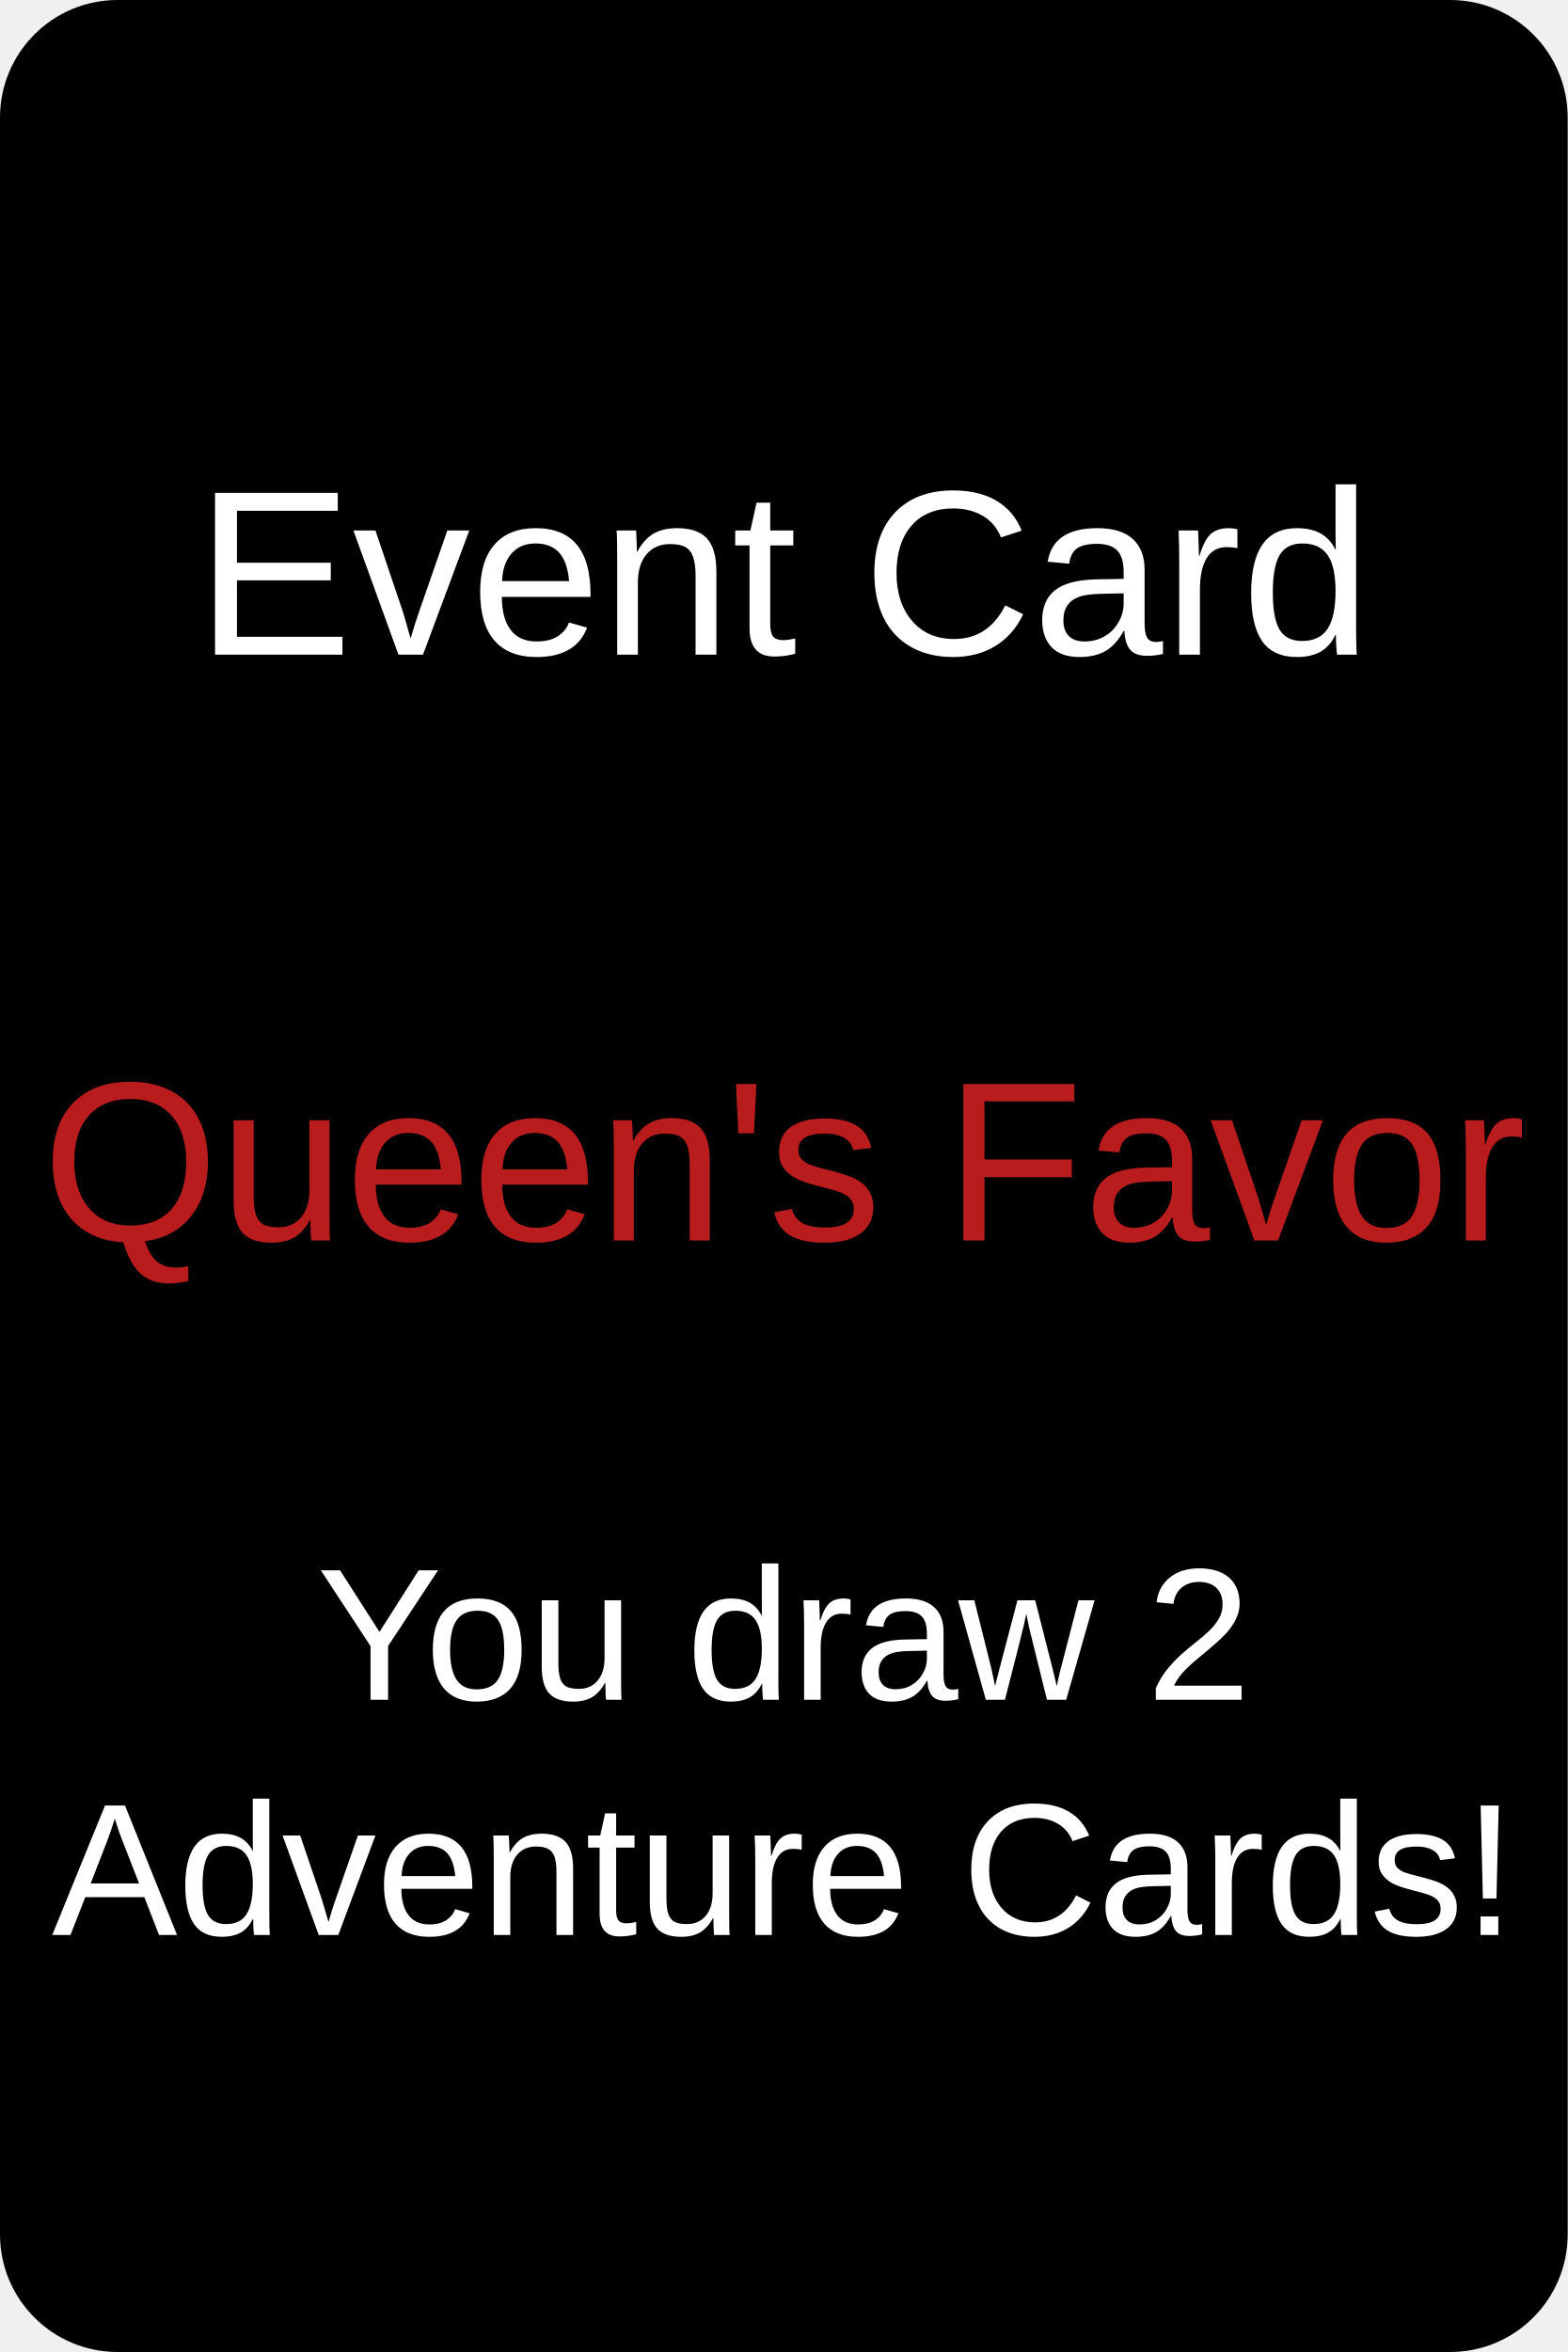
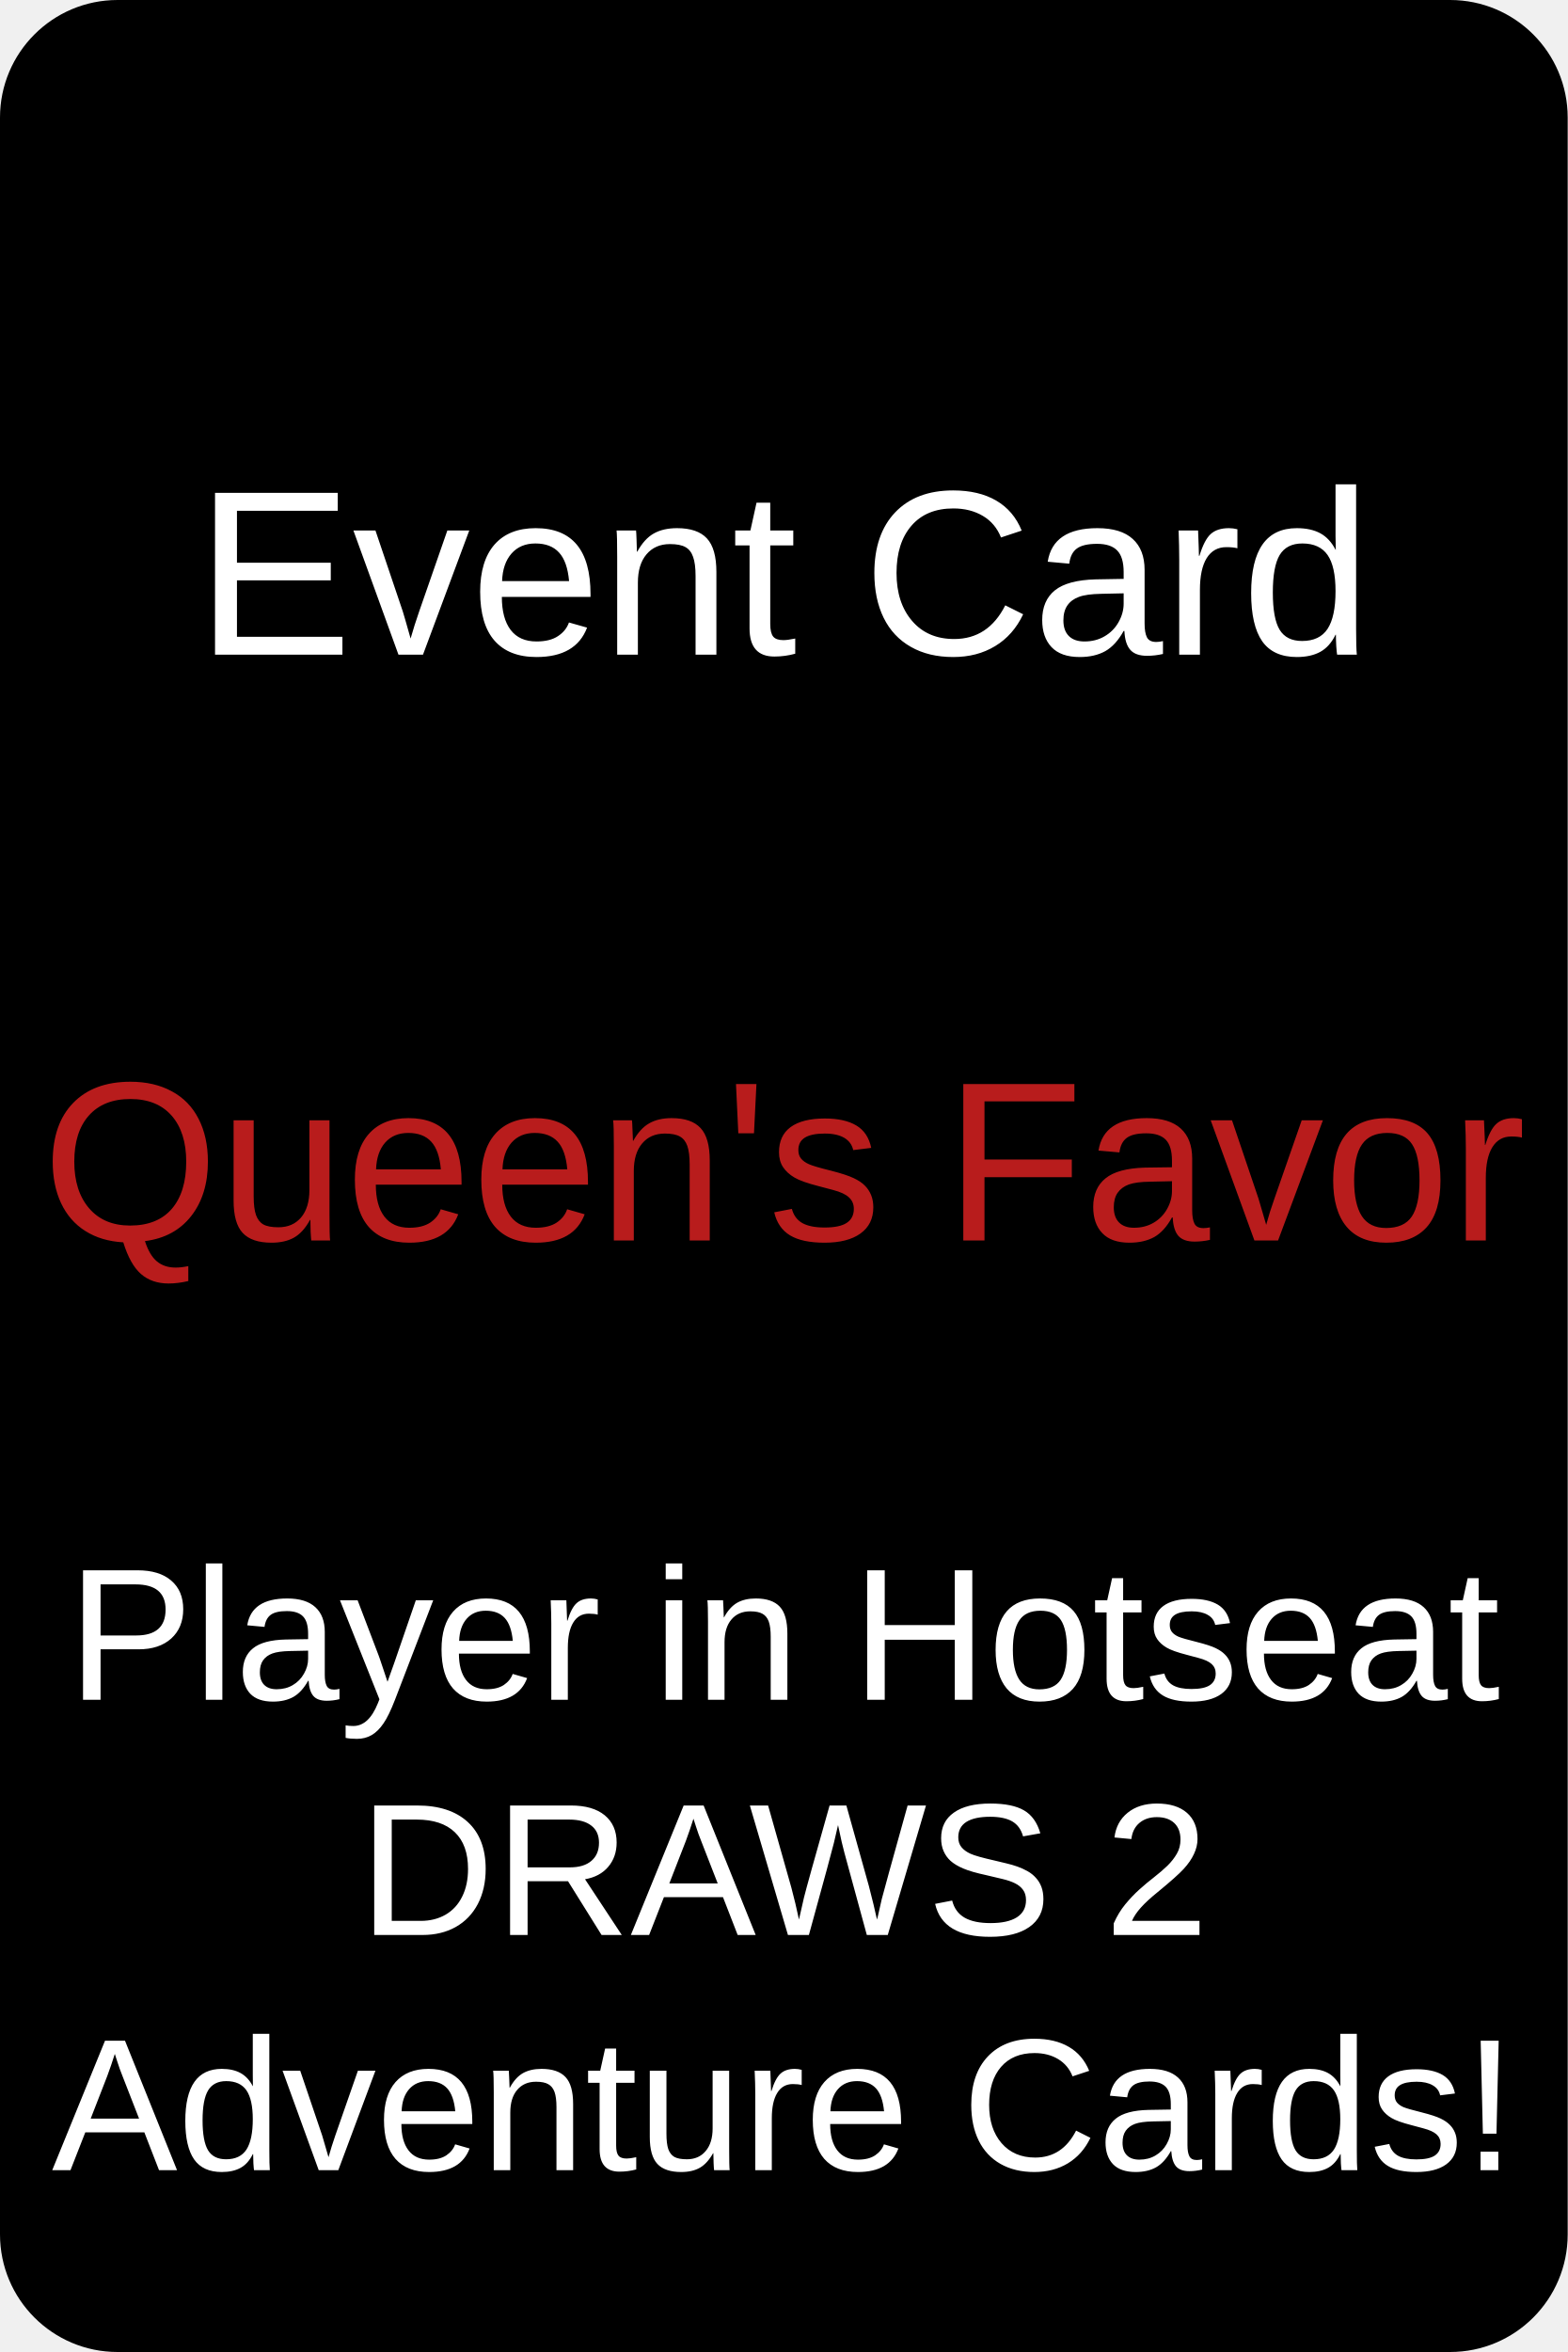
<svg xmlns="http://www.w3.org/2000/svg" width="200" height="300" viewBox="0 0 200 300">
  <rect width="100%" height="100%" fill="#000000" rx="15" ry="15" />
  <text x="50%" y="25%" font-family="Arial" font-size="30" fill="#ffffff" text-anchor="middle" dominant-baseline="middle">Event Card</text>
  <text x="50%" y="50%" font-family="Arial" font-size="29" fill="#b81c1c" text-anchor="middle" dominant-baseline="middle">Queen's Favor</text>
-   <text x="50%" y="70%" font-family="Arial" font-size="24" fill="#ffffff" text-anchor="middle" dominant-baseline="middle">You draw 2</text>
-   <text x="50%" y="80%" font-family="Arial" font-size="24" fill="#ffffff" text-anchor="middle" dominant-baseline="middle">Adventure Cards!</text>
+   <text x="50%" y="70%" font-family="Arial" font-size="24" fill="#ffffff" text-anchor="middle" dominant-baseline="middle">Player in Hotseat</text>
+   <text x="50%" y="80%" font-family="Arial" font-size="24" fill="#ffffff" text-anchor="middle" dominant-baseline="middle">DRAWS 2</text>
+   <text x="50%" y="90%" font-family="Arial" font-size="24" fill="#ffffff" text-anchor="middle" dominant-baseline="middle">Adventure Cards!</text>
</svg>
